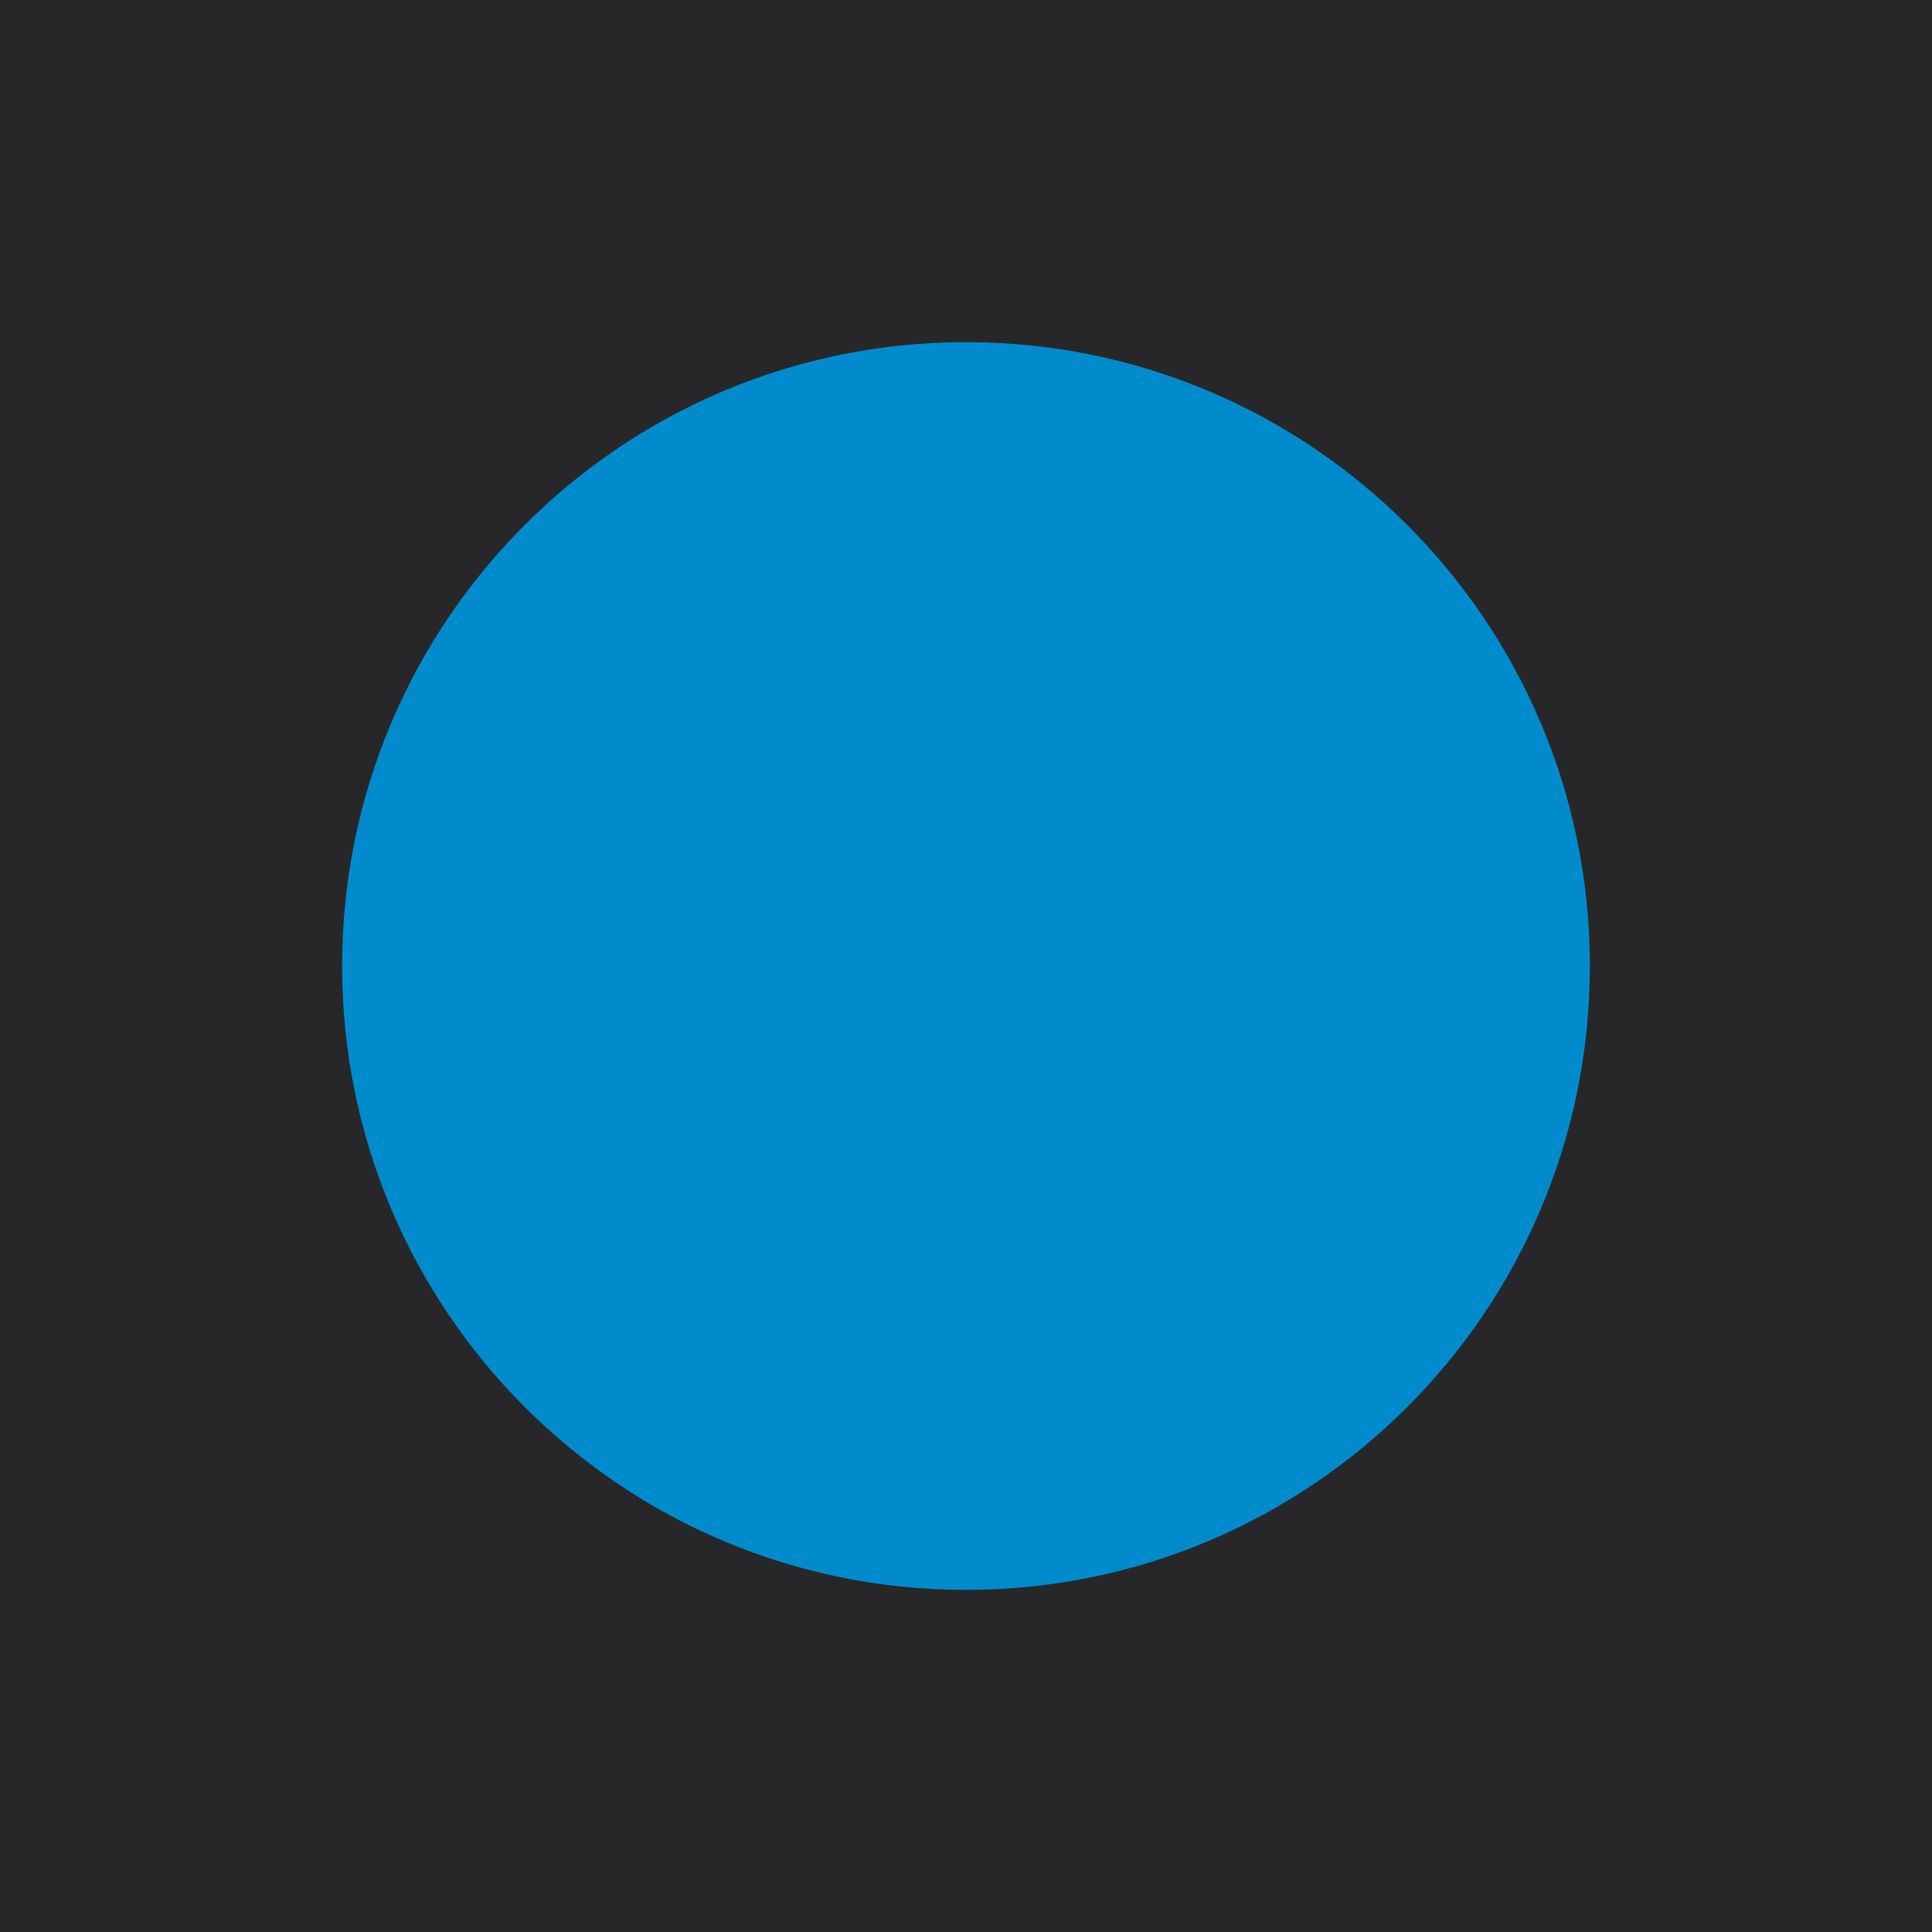
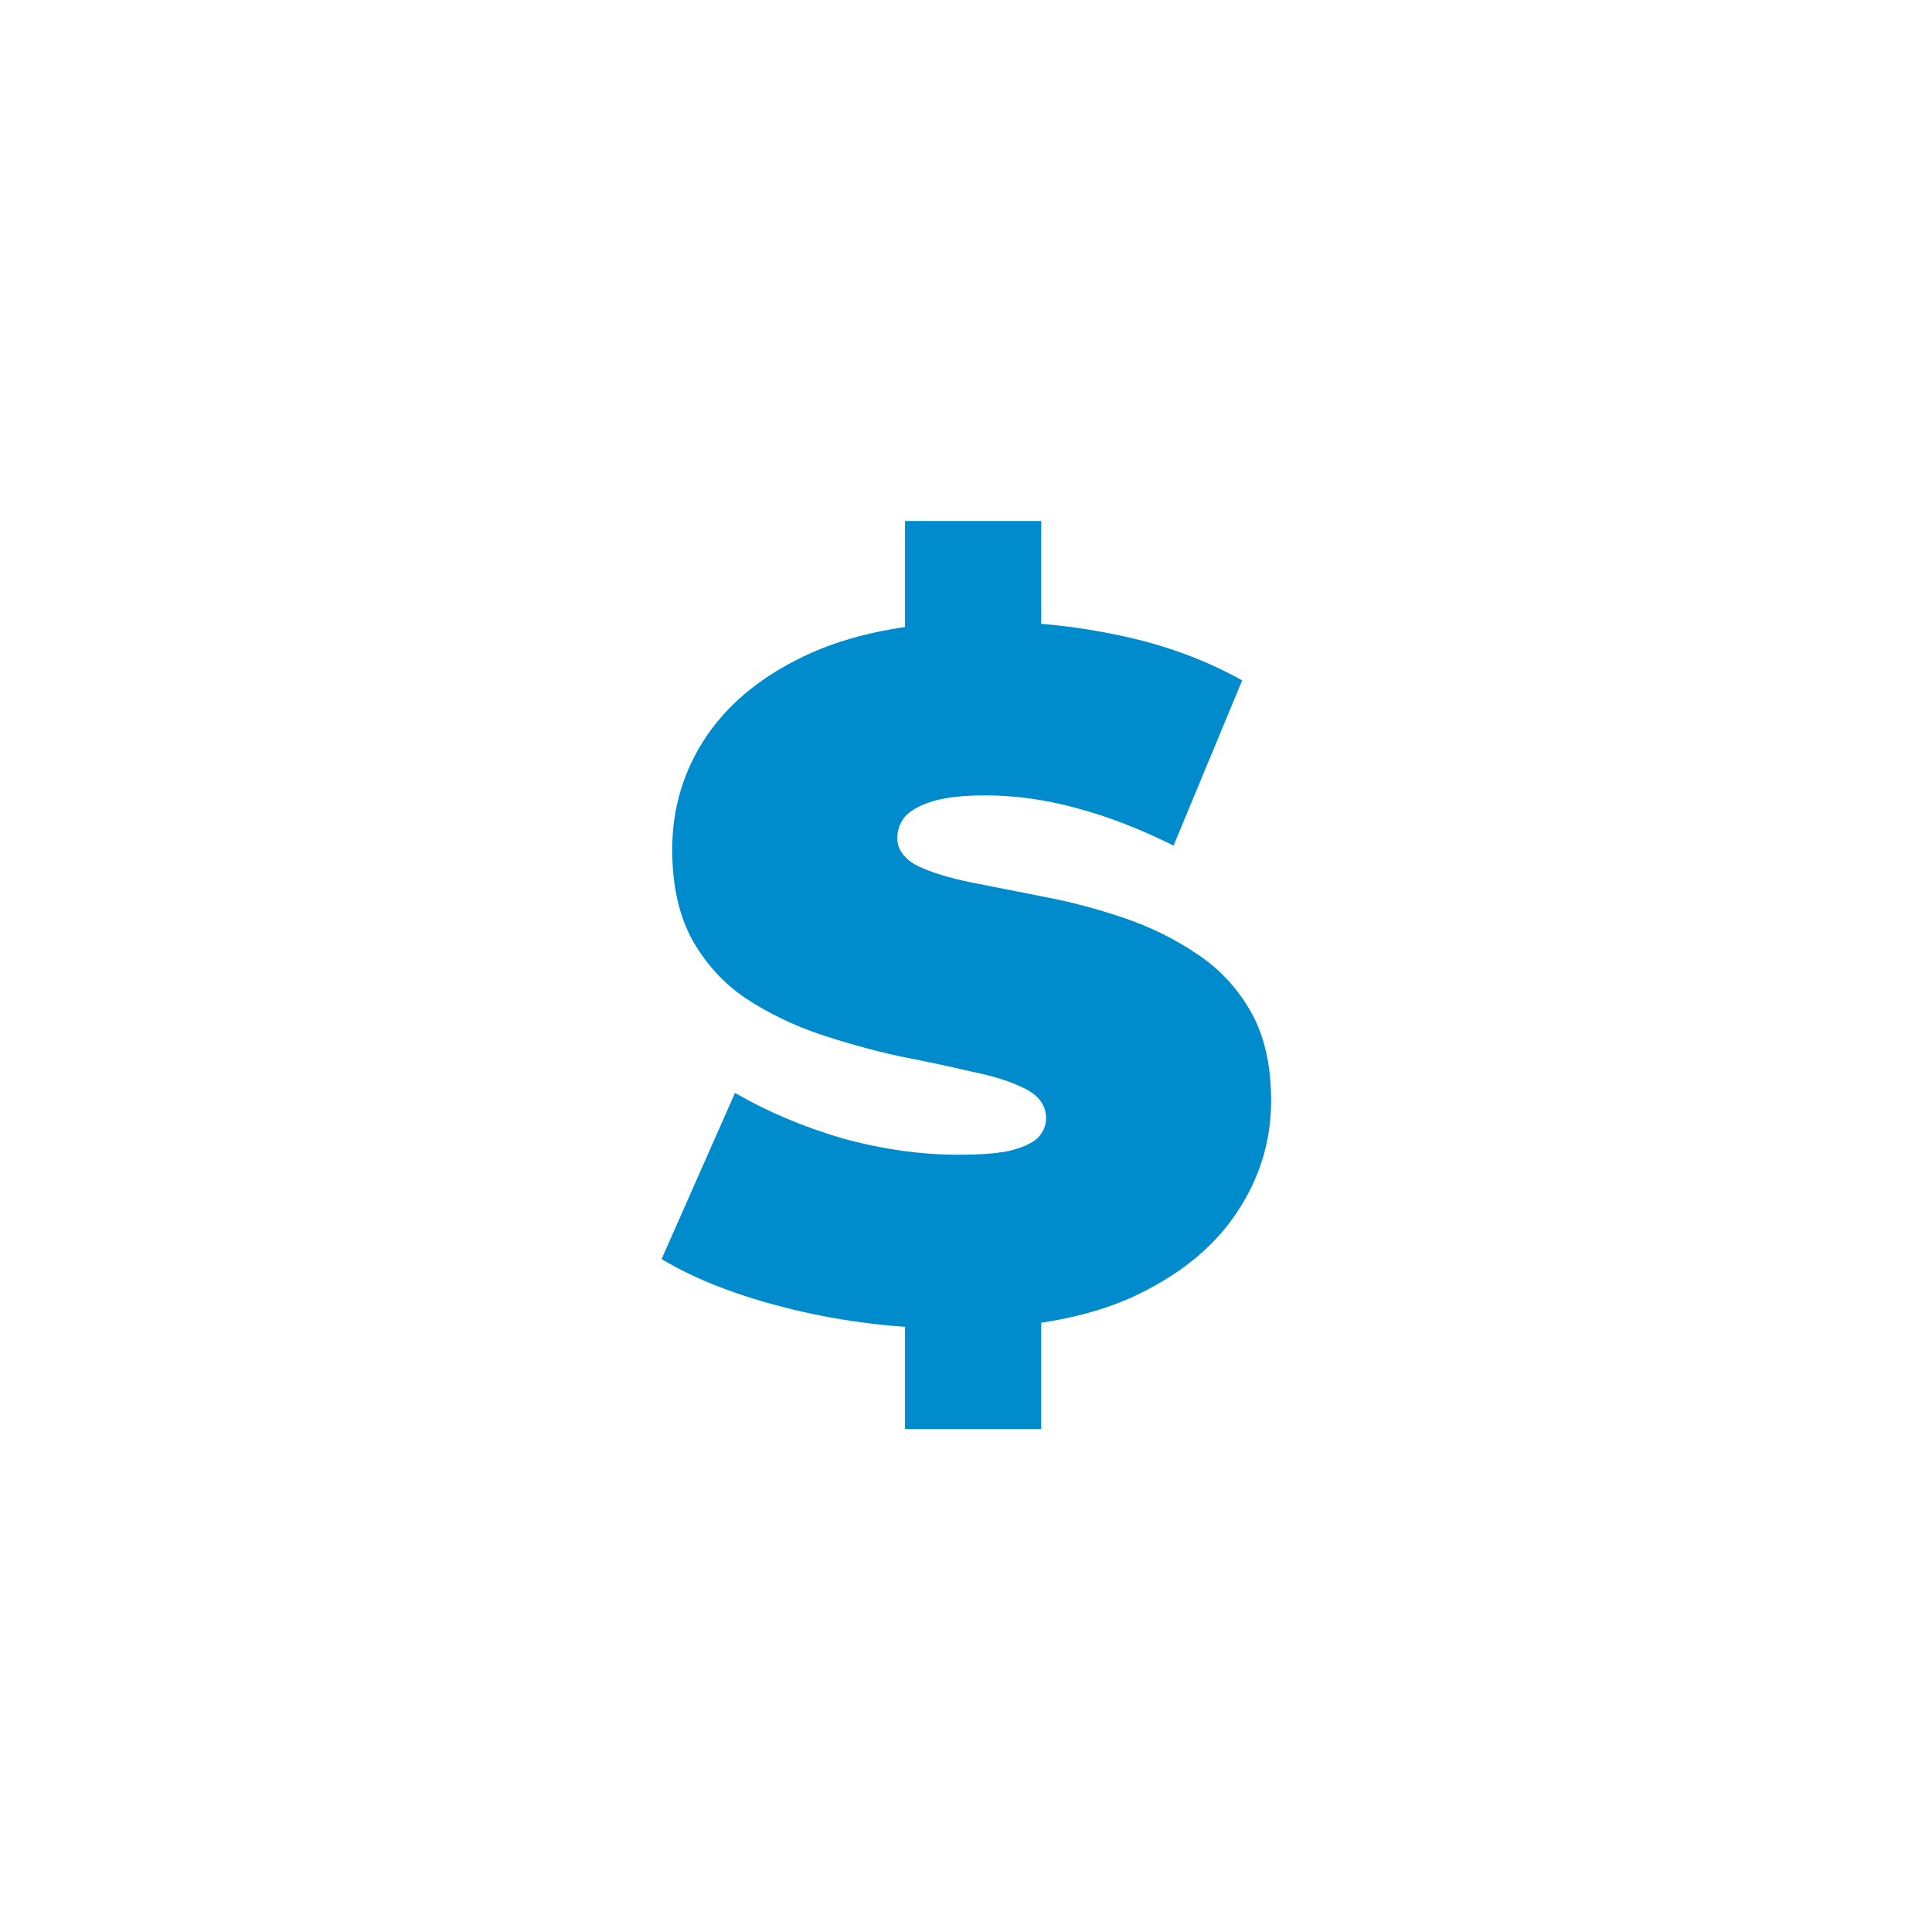
<svg xmlns="http://www.w3.org/2000/svg" width="512" height="512" viewBox="0 0 512 512" fill="none">
-   <rect width="512" height="512" fill="#27272A" />
-   <circle cx="256" cy="256" r="165.333" fill="#008CCC" />
+   <rect width="512" height="512" fill="white" />
+   <path d="M253.408 352.096C238.389 352.096 223.883 350.389 209.888 346.976C195.893 343.563 184.373 339.125 175.328 333.664L194.784 289.632C203.317 294.581 212.789 298.592 223.2 301.664C233.781 304.565 244.021 306.016 253.92 306.016C259.723 306.016 264.245 305.675 267.488 304.992C270.901 304.139 273.376 303.029 274.912 301.664C276.448 300.128 277.216 298.336 277.216 296.288C277.216 293.045 275.424 290.485 271.84 288.608C268.256 286.731 263.477 285.195 257.504 284C251.701 282.635 245.301 281.269 238.304 279.904C231.307 278.368 224.224 276.405 217.056 274.016C210.059 271.627 203.573 268.469 197.6 264.544C191.797 260.619 187.104 255.499 183.52 249.184C179.936 242.699 178.144 234.677 178.144 225.12C178.144 214.027 181.216 203.957 187.36 194.912C193.675 185.696 202.976 178.357 215.264 172.896C227.723 167.435 243.168 164.704 261.6 164.704C273.717 164.704 285.664 165.984 297.44 168.544C309.216 171.104 319.797 175.029 329.184 180.32L311.008 224.096C302.133 219.659 293.515 216.331 285.152 214.112C276.96 211.893 268.939 210.784 261.088 210.784C255.285 210.784 250.677 211.296 247.264 212.32C243.851 213.344 241.376 214.709 239.84 216.416C238.475 218.123 237.792 220 237.792 222.048C237.792 225.12 239.584 227.595 243.168 229.472C246.752 231.179 251.445 232.629 257.248 233.824C263.221 235.019 269.707 236.299 276.704 237.664C283.872 239.029 290.955 240.907 297.952 243.296C304.949 245.685 311.349 248.843 317.152 252.768C323.125 256.693 327.904 261.813 331.488 268.128C335.072 274.443 336.864 282.293 336.864 291.68C336.864 302.603 333.707 312.672 327.392 321.888C321.248 330.933 312.032 338.272 299.744 343.904C287.456 349.365 272.011 352.096 253.408 352.096ZM239.84 378.72V345.44H275.936V378.72H239.84ZM239.84 171.36V138.08H275.936V171.36H239.84Z" fill="#008CCC" />
</svg>
